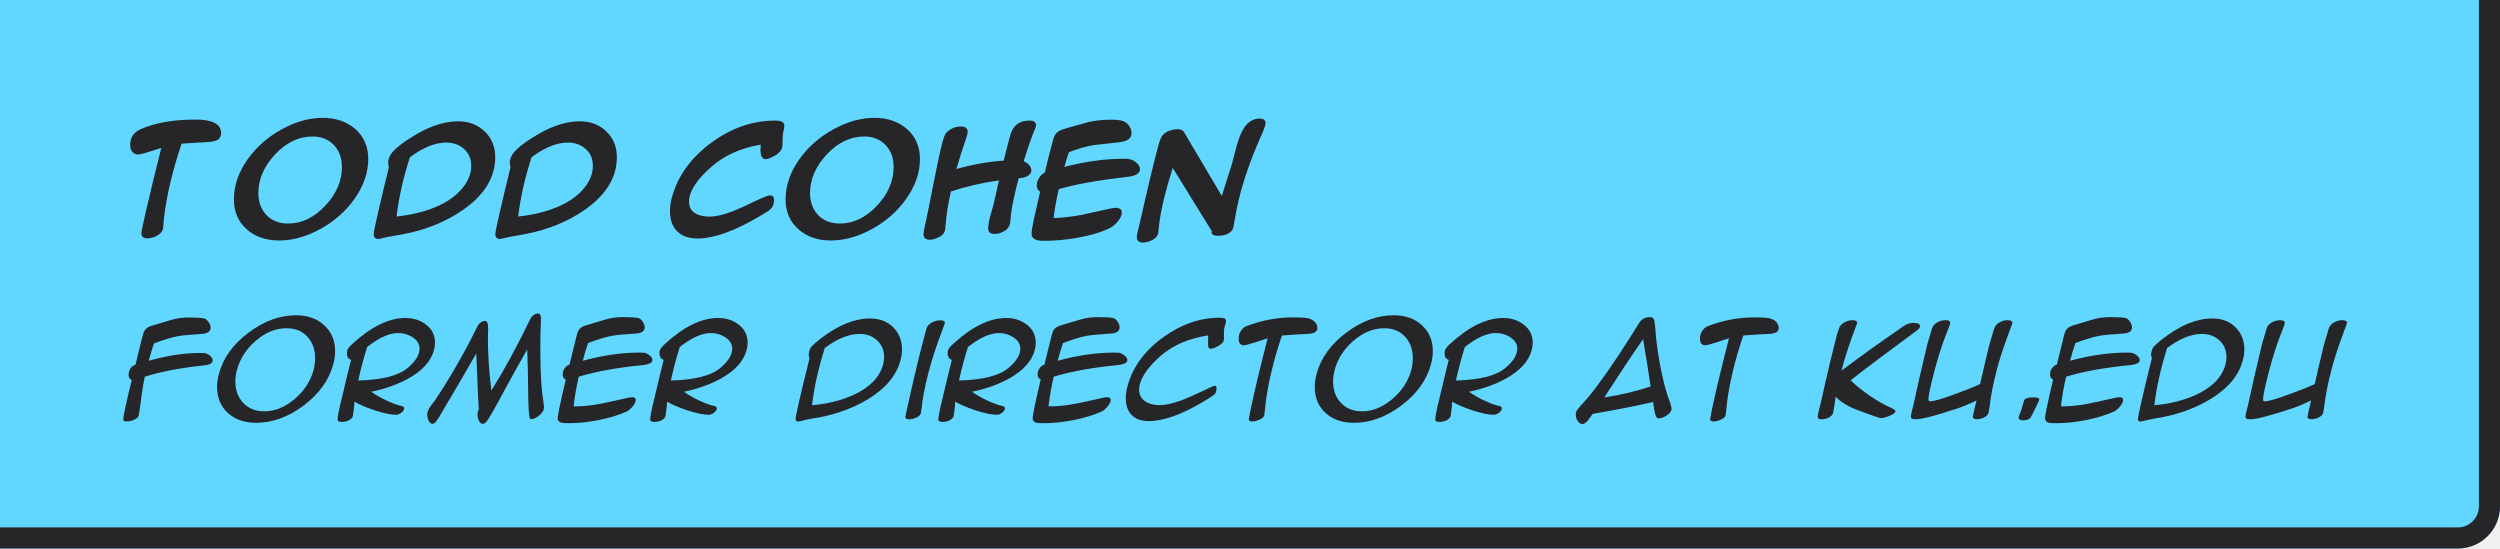
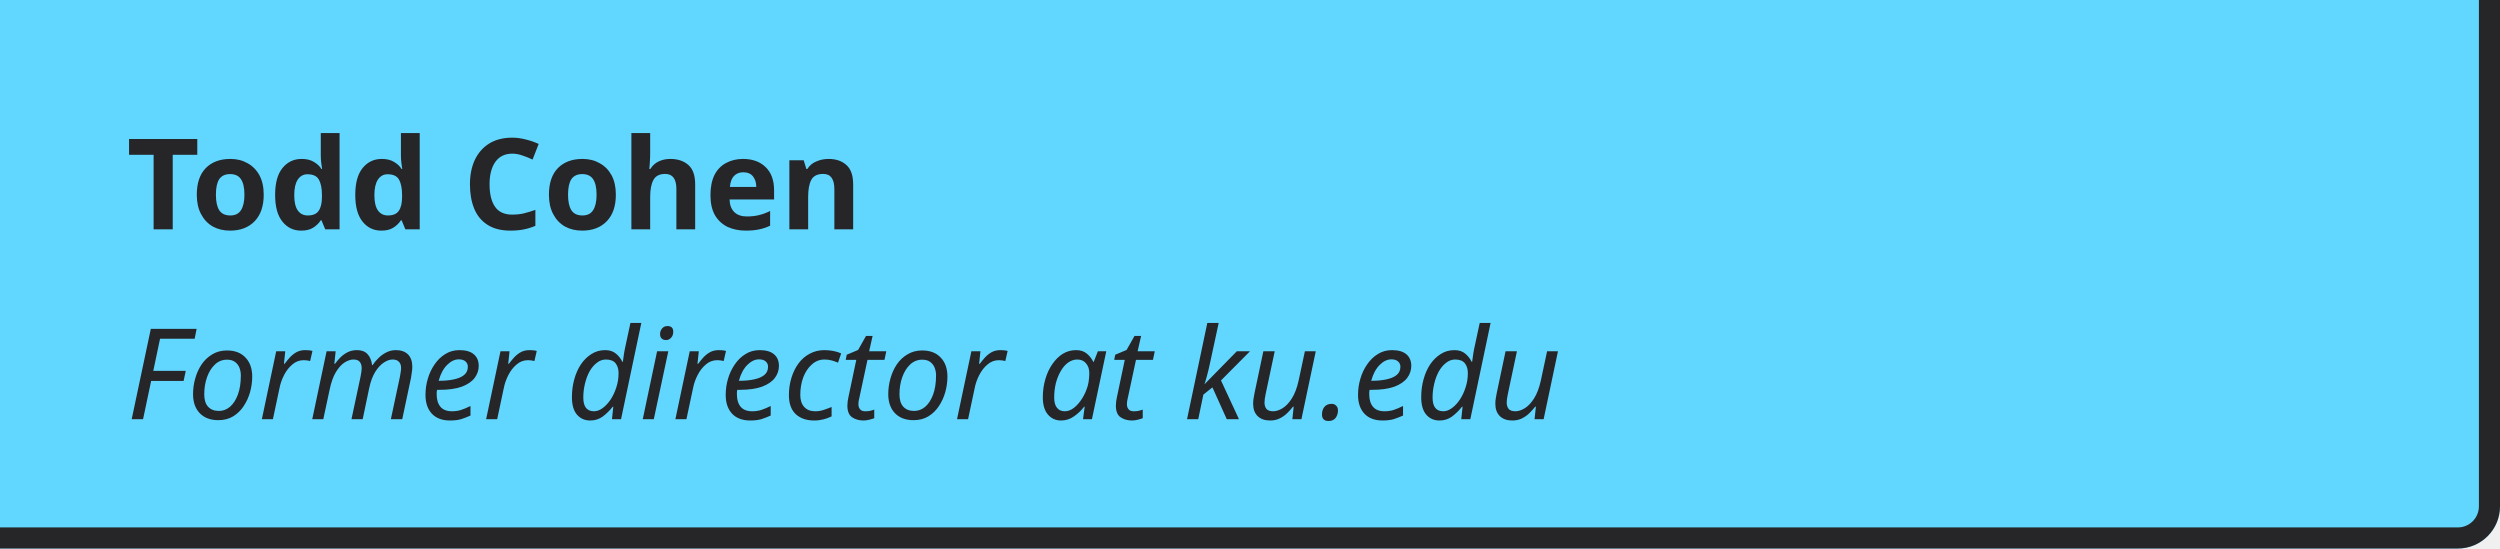
<svg xmlns="http://www.w3.org/2000/svg" width="237" height="52" viewBox="0 0 237 52" fill="none">
  <mask id="path-1-inside-1_784_5213" fill="white">
    <path d="M0 0H237V48C237 50.209 235.209 52 233 52H0V0Z" />
  </mask>
  <path d="M0 0H237V48C237 50.209 235.209 52 233 52H0V0Z" fill="#61D6FF" />
  <path d="M0 0H237H0ZM239 48C239 51.314 236.314 54 233 54H0V50H233C234.105 50 235 49.105 235 48H239ZM0 52V0V52ZM239 0V48C239 51.314 236.314 54 233 54V50C234.105 50 235 49.105 235 48V0H239Z" fill="#262629" mask="url(#path-1-inside-1_784_5213)" />
-   <path d="M20.965 12.637C20.965 12.832 20.895 13.008 20.754 13.164C20.59 13.336 20.234 13.438 19.688 13.469C18.648 13.523 17.824 13.574 17.215 13.621C16.355 16.168 15.801 18.508 15.551 20.641C15.52 20.984 15.488 21.332 15.457 21.684C15.371 21.996 15.141 22.238 14.766 22.41C14.484 22.535 14.223 22.598 13.98 22.598C13.598 22.598 13.406 22.438 13.406 22.117C13.406 21.93 13.566 21.156 13.887 19.797C14.324 17.914 14.793 15.988 15.293 14.02C14.02 14.441 13.289 14.652 13.102 14.652C12.859 14.652 12.668 14.559 12.527 14.371C12.402 14.207 12.34 13.996 12.34 13.738C12.34 13.043 12.668 12.547 13.324 12.25C14.684 11.641 16.426 11.336 18.551 11.336C20.16 11.336 20.965 11.77 20.965 12.637ZM26.461 22.797C25.242 22.797 24.234 22.457 23.438 21.777C22.594 21.059 22.172 20.102 22.172 18.906C22.172 17.594 22.609 16.32 23.484 15.086C24.305 13.938 25.371 13 26.684 12.273C28.004 11.539 29.309 11.172 30.598 11.172C31.816 11.172 32.828 11.512 33.633 12.191C34.484 12.918 34.91 13.879 34.91 15.074C34.91 16.379 34.469 17.648 33.586 18.883C32.766 20.039 31.695 20.98 30.375 21.707C29.055 22.434 27.75 22.797 26.461 22.797ZM32.414 15.836C32.414 14.984 32.16 14.289 31.652 13.75C31.145 13.211 30.469 12.941 29.625 12.941C28.32 12.941 27.137 13.508 26.074 14.641C25.02 15.773 24.492 16.996 24.492 18.309C24.492 19.16 24.75 19.855 25.266 20.395C25.781 20.926 26.465 21.191 27.316 21.191C28.613 21.191 29.793 20.621 30.855 19.48C31.895 18.363 32.414 17.148 32.414 15.836ZM35.895 22.656C35.582 22.656 35.426 22.504 35.426 22.199C35.426 22.027 35.566 21.336 35.848 20.125C36.082 19.086 36.422 17.66 36.867 15.848C36.82 15.723 36.797 15.586 36.797 15.438C36.797 15.078 36.938 14.734 37.219 14.406C37.547 14.023 38.082 13.598 38.824 13.129C39.48 12.707 40.086 12.375 40.641 12.133C41.633 11.711 42.562 11.5 43.43 11.5C44.438 11.5 45.273 11.816 45.938 12.449C46.609 13.082 46.945 13.898 46.945 14.898C46.945 16.82 45.926 18.488 43.887 19.902C42.254 21.035 40.348 21.805 38.168 22.211C37.84 22.266 37.359 22.352 36.727 22.469C36.211 22.594 35.934 22.656 35.895 22.656ZM38.859 14.91C38.227 16.855 37.805 18.727 37.594 20.523C38.93 20.383 40.121 20.102 41.168 19.68C42.488 19.148 43.457 18.43 44.074 17.523C44.473 16.938 44.672 16.34 44.672 15.73C44.672 15.059 44.445 14.523 43.992 14.125C43.547 13.719 42.984 13.516 42.305 13.516C41.25 13.516 40.102 13.98 38.859 14.91ZM47.426 22.656C47.113 22.656 46.957 22.504 46.957 22.199C46.957 22.027 47.098 21.336 47.379 20.125C47.613 19.086 47.953 17.66 48.398 15.848C48.352 15.723 48.328 15.586 48.328 15.438C48.328 15.078 48.469 14.734 48.75 14.406C49.078 14.023 49.613 13.598 50.355 13.129C51.012 12.707 51.617 12.375 52.172 12.133C53.164 11.711 54.094 11.5 54.961 11.5C55.969 11.5 56.805 11.816 57.469 12.449C58.141 13.082 58.477 13.898 58.477 14.898C58.477 16.82 57.457 18.488 55.418 19.902C53.785 21.035 51.879 21.805 49.699 22.211C49.371 22.266 48.891 22.352 48.258 22.469C47.742 22.594 47.465 22.656 47.426 22.656ZM50.391 14.91C49.758 16.855 49.336 18.727 49.125 20.523C50.461 20.383 51.652 20.102 52.699 19.68C54.02 19.148 54.988 18.43 55.605 17.523C56.004 16.938 56.203 16.34 56.203 15.73C56.203 15.059 55.977 14.523 55.523 14.125C55.078 13.719 54.516 13.516 53.836 13.516C52.781 13.516 51.633 13.98 50.391 14.91ZM74.18 13.738C74.18 14.137 73.938 14.477 73.453 14.758C73.078 14.977 72.785 15.086 72.574 15.086C72.254 15.086 72.094 14.789 72.094 14.195C72.094 14.125 72.102 13.965 72.117 13.715C70.234 14.027 68.676 14.727 67.441 15.812C66.027 17.047 65.32 18.152 65.32 19.129C65.32 19.629 65.531 20 65.953 20.242C66.289 20.438 66.727 20.535 67.266 20.535C67.844 20.535 68.586 20.363 69.492 20.02C69.953 19.84 70.676 19.512 71.66 19.035C72.394 18.691 72.84 18.52 72.996 18.52C73.254 18.52 73.383 18.672 73.383 18.977C73.383 19.359 73.231 19.68 72.926 19.938C72.863 19.992 72.547 20.188 71.977 20.523C69.625 21.914 67.672 22.609 66.117 22.609C65.289 22.609 64.648 22.383 64.195 21.93C63.742 21.477 63.516 20.84 63.516 20.02C63.516 19.582 63.574 19.148 63.691 18.719C64.254 16.68 65.5 14.949 67.43 13.527C69.336 12.129 71.356 11.43 73.488 11.43C74.066 11.43 74.356 11.594 74.356 11.922C74.356 11.992 74.312 12.238 74.227 12.66C74.195 12.801 74.18 13.16 74.18 13.738ZM78.762 22.797C77.543 22.797 76.535 22.457 75.738 21.777C74.894 21.059 74.473 20.102 74.473 18.906C74.473 17.594 74.91 16.32 75.785 15.086C76.606 13.938 77.672 13 78.984 12.273C80.305 11.539 81.609 11.172 82.898 11.172C84.117 11.172 85.129 11.512 85.934 12.191C86.785 12.918 87.211 13.879 87.211 15.074C87.211 16.379 86.769 17.648 85.887 18.883C85.066 20.039 83.996 20.98 82.676 21.707C81.356 22.434 80.051 22.797 78.762 22.797ZM84.715 15.836C84.715 14.984 84.461 14.289 83.953 13.75C83.445 13.211 82.769 12.941 81.926 12.941C80.621 12.941 79.438 13.508 78.375 14.641C77.32 15.773 76.793 16.996 76.793 18.309C76.793 19.16 77.051 19.855 77.566 20.395C78.082 20.926 78.766 21.191 79.617 21.191C80.914 21.191 82.094 20.621 83.156 19.48C84.195 18.363 84.715 17.148 84.715 15.836ZM97.043 15.285C97.527 15.512 97.769 15.801 97.769 16.152C97.769 16.402 97.625 16.594 97.336 16.727C97.125 16.828 96.871 16.883 96.574 16.891C96.207 18.273 95.973 19.348 95.871 20.113C95.832 20.473 95.793 20.828 95.754 21.18C95.668 21.539 95.445 21.805 95.086 21.977C94.836 22.109 94.57 22.176 94.289 22.176C93.883 22.176 93.68 22.008 93.68 21.672C93.68 21.359 93.742 20.973 93.867 20.512C93.977 20.129 94.086 19.746 94.195 19.363C94.305 18.863 94.473 18.109 94.699 17.102C93.051 17.336 91.531 17.688 90.141 18.156C89.883 19.312 89.719 20.355 89.648 21.285C89.625 21.66 89.578 21.914 89.508 22.047C89.406 22.242 89.207 22.402 88.91 22.527C88.621 22.66 88.363 22.727 88.137 22.727C87.746 22.727 87.551 22.547 87.551 22.188C87.551 22.062 87.586 21.84 87.656 21.52C87.828 20.777 88.102 19.434 88.477 17.488C88.805 15.785 89.094 14.449 89.344 13.48C89.445 13.113 89.531 12.867 89.602 12.742C89.719 12.539 89.914 12.363 90.188 12.215C90.469 12.066 90.773 11.992 91.102 11.992C91.523 11.992 91.734 12.156 91.734 12.484C91.734 12.641 91.672 12.895 91.547 13.246C91.227 14.145 90.934 15.07 90.668 16.023C92.207 15.586 93.703 15.32 95.156 15.227C95.281 14.648 95.504 13.789 95.824 12.648C96.106 11.836 96.695 11.43 97.594 11.43C98.008 11.43 98.215 11.582 98.215 11.887C98.215 11.934 98.207 11.988 98.191 12.051C97.84 12.855 97.457 13.934 97.043 15.285ZM100.371 17.934C100.152 18.871 99.988 19.781 99.879 20.664C100.66 20.656 101.562 20.555 102.586 20.359C103.477 20.164 104.367 19.969 105.258 19.773C105.477 19.727 105.637 19.703 105.738 19.703C106.145 19.703 106.348 19.852 106.348 20.148C106.348 20.391 106.227 20.664 105.984 20.969C105.742 21.266 105.504 21.473 105.27 21.59C104.449 22.004 103.41 22.32 102.152 22.539C101.059 22.734 99.977 22.832 98.906 22.832C98.164 22.832 97.793 22.605 97.793 22.152C97.793 21.941 97.871 21.457 98.027 20.699C98.152 20.113 98.344 19.273 98.602 18.18C98.391 18.039 98.285 17.836 98.285 17.57C98.285 17.336 98.359 17.102 98.508 16.867C98.656 16.625 98.836 16.457 99.047 16.363C99.195 15.699 99.438 14.738 99.773 13.48C99.852 13.176 99.918 12.973 99.973 12.871C100.059 12.691 100.203 12.539 100.406 12.414C100.523 12.344 100.781 12.25 101.18 12.133C102.328 11.805 103 11.617 103.195 11.57C103.844 11.422 104.543 11.348 105.293 11.348C105.793 11.348 106.16 11.383 106.395 11.453C106.637 11.516 106.844 11.664 107.016 11.898C107.188 12.125 107.273 12.359 107.273 12.602C107.273 13.102 106.898 13.395 106.148 13.48C105.344 13.566 104.535 13.656 103.723 13.75C103.02 13.859 102.223 14.086 101.332 14.43C101.176 14.875 101.031 15.34 100.898 15.824C102.883 15.309 104.742 15.051 106.477 15.051C106.781 15.051 106.996 15.066 107.121 15.098C107.316 15.145 107.508 15.242 107.695 15.391C107.945 15.594 108.07 15.805 108.07 16.023C108.07 16.086 108.066 16.137 108.059 16.176C107.949 16.496 107.566 16.691 106.91 16.762C104.066 17.09 101.887 17.48 100.371 17.934ZM115.465 22.352C115.059 22.352 114.855 22.238 114.855 22.012C114.855 21.98 114.863 21.949 114.879 21.918L111.176 15.918C110.512 17.988 110.09 19.719 109.91 21.109C109.871 21.445 109.832 21.785 109.793 22.129C109.707 22.434 109.477 22.664 109.102 22.82C108.836 22.938 108.586 22.996 108.352 22.996C107.961 22.996 107.766 22.816 107.766 22.457C107.766 22.34 107.809 22.117 107.895 21.789C107.949 21.547 108.008 21.309 108.07 21.074C108.719 18.16 109.285 15.785 109.77 13.949C109.91 13.426 110.039 13.078 110.156 12.906C110.344 12.625 110.656 12.43 111.094 12.32C111.289 12.273 111.469 12.25 111.633 12.25C111.938 12.25 112.141 12.34 112.242 12.52L115.828 18.578C115.852 18.523 116.164 17.535 116.766 15.613C116.922 15.02 117.078 14.426 117.234 13.832C117.453 13.043 117.703 12.449 117.984 12.051C118.367 11.512 118.844 11.242 119.414 11.242C119.789 11.242 119.977 11.387 119.977 11.676C119.977 11.84 119.855 12.195 119.613 12.742C118.277 15.711 117.418 18.445 117.035 20.945C116.973 21.359 116.91 21.625 116.848 21.742C116.746 21.953 116.539 22.117 116.227 22.234C116.008 22.312 115.754 22.352 115.465 22.352ZM13.723 35.711C13.621 36.164 13.52 36.77 13.418 37.527C13.309 38.402 13.223 39.004 13.16 39.332L13.148 39.379C13.117 39.551 12.961 39.695 12.68 39.812C12.445 39.906 12.227 39.953 12.023 39.953C11.789 39.953 11.676 39.879 11.684 39.73C11.707 39.363 11.977 38.125 12.492 36.016C12.289 35.953 12.188 35.785 12.188 35.512C12.188 35.309 12.246 35.117 12.363 34.938C12.488 34.75 12.648 34.633 12.844 34.586C12.969 34.047 13.164 33.242 13.43 32.172C13.539 31.773 13.598 31.566 13.605 31.551C13.691 31.324 13.828 31.152 14.016 31.035C14.141 30.957 14.355 30.879 14.66 30.801C15.184 30.645 15.703 30.488 16.219 30.332C16.734 30.176 17.281 30.098 17.859 30.098C18.57 30.098 19.059 30.125 19.324 30.18C19.48 30.211 19.625 30.32 19.758 30.508C19.898 30.695 19.969 30.879 19.969 31.059C19.969 31.418 19.684 31.617 19.113 31.656C18.027 31.727 17.281 31.797 16.875 31.867C16.281 31.977 15.52 32.207 14.59 32.559C14.41 33.121 14.246 33.668 14.098 34.199C15.848 33.707 17.477 33.461 18.984 33.461C19.188 33.461 19.324 33.465 19.395 33.473C19.566 33.496 19.742 33.582 19.922 33.73C20.117 33.902 20.191 34.074 20.145 34.246C20.129 34.309 20.098 34.363 20.051 34.41C19.949 34.527 19.703 34.605 19.312 34.645C17.117 34.871 15.254 35.227 13.723 35.711ZM31.594 34.527C31.188 36.043 30.242 37.355 28.758 38.465C27.305 39.543 25.812 40.082 24.281 40.082C23.172 40.082 22.277 39.77 21.598 39.145C20.918 38.52 20.578 37.699 20.578 36.684C20.578 36.285 20.637 35.871 20.754 35.441C21.16 33.926 22.105 32.617 23.59 31.516C25.043 30.43 26.531 29.887 28.055 29.887C29.164 29.887 30.059 30.203 30.738 30.836C31.426 31.461 31.77 32.281 31.77 33.297C31.77 33.695 31.711 34.105 31.594 34.527ZM29.73 35.066C29.824 34.699 29.871 34.332 29.871 33.965C29.871 33.152 29.637 32.48 29.168 31.949C28.676 31.395 28.004 31.117 27.152 31.117C26.121 31.117 25.141 31.523 24.211 32.336C23.328 33.109 22.746 34.02 22.465 35.066C22.363 35.434 22.312 35.793 22.312 36.145C22.312 36.965 22.551 37.637 23.027 38.16C23.535 38.715 24.211 38.992 25.055 38.992C26.078 38.992 27.055 38.59 27.984 37.785C28.867 37.012 29.449 36.105 29.73 35.066ZM38.309 38.77C38.27 38.918 38.168 39.047 38.004 39.156C37.848 39.266 37.695 39.32 37.547 39.32C37.047 39.32 36.359 39.176 35.484 38.887C34.688 38.621 34.062 38.352 33.609 38.078C33.594 38.406 33.543 38.855 33.457 39.426C33.41 39.613 33.262 39.762 33.012 39.871C32.816 39.957 32.617 40 32.414 40C32.133 40 31.996 39.922 32.004 39.766C32.012 39.508 32.086 39.074 32.227 38.465C32.336 38.02 32.445 37.57 32.555 37.117C32.781 36.133 33.023 35.129 33.281 34.105C33.016 34.043 32.883 33.828 32.883 33.461C32.883 33.391 32.891 33.32 32.906 33.25C32.953 33.07 33.113 32.859 33.387 32.617C35.176 30.969 36.859 30.145 38.438 30.145C39.203 30.145 39.859 30.359 40.406 30.789C40.961 31.219 41.238 31.785 41.238 32.488C41.238 32.707 41.207 32.938 41.145 33.18C40.863 34.242 40.043 35.148 38.684 35.898C37.691 36.445 36.527 36.859 35.191 37.141C35.684 37.477 36.188 37.762 36.703 37.996C37.102 38.184 37.449 38.32 37.746 38.406C37.871 38.438 38 38.469 38.133 38.5C38.281 38.555 38.34 38.645 38.309 38.77ZM39.773 33.062C39.773 32.609 39.547 32.242 39.094 31.961C38.695 31.703 38.246 31.574 37.746 31.574C36.902 31.574 35.922 32.016 34.805 32.898C34.477 33.938 34.195 34.996 33.961 36.074C36.219 36.012 37.777 35.617 38.637 34.891C39.395 34.258 39.773 33.648 39.773 33.062ZM50.379 39.73C50.293 39.73 50.238 39.691 50.215 39.613C50.129 39.348 50.078 38.375 50.062 36.695C50.062 35.75 50.035 34.562 49.98 33.133C49.23 34.438 48.543 35.668 47.918 36.824C46.926 38.684 46.328 39.73 46.125 39.965C46 40.105 45.883 40.176 45.773 40.176C45.617 40.176 45.492 40.074 45.398 39.871C45.312 39.691 45.27 39.492 45.27 39.273C45.27 39.109 45.309 38.961 45.387 38.828C45.348 38.297 45.27 36.523 45.152 33.508C43.926 35.648 42.852 37.484 41.93 39.016C41.812 39.242 41.617 39.559 41.344 39.965C41.219 40.105 41.105 40.176 41.004 40.176C40.848 40.176 40.723 40.07 40.629 39.859C40.543 39.68 40.5 39.48 40.5 39.262C40.5 39.066 40.605 38.816 40.816 38.512C40.988 38.277 41.16 38.043 41.332 37.809C41.77 37.16 42.254 36.391 42.785 35.5C43.723 33.922 44.531 32.434 45.211 31.035C45.406 30.629 45.668 30.426 45.996 30.426C46.184 30.426 46.277 30.656 46.277 31.117C46.277 31.219 46.273 31.352 46.266 31.516C46.258 31.672 46.254 31.766 46.254 31.797C46.238 33.383 46.348 35.125 46.582 37.023C47.855 34.969 49.07 32.738 50.227 30.332C50.422 29.926 50.684 29.723 51.012 29.723C51.16 29.723 51.246 29.828 51.27 30.039C51.285 30.234 51.285 30.488 51.27 30.801C51.246 31.316 51.234 31.578 51.234 31.586C51.195 34.102 51.254 36.031 51.41 37.375C51.457 37.641 51.512 38.047 51.574 38.594C51.59 38.828 51.453 39.078 51.164 39.344C50.875 39.602 50.613 39.73 50.379 39.73ZM54.867 35.711C54.641 36.68 54.477 37.617 54.375 38.523H54.48C55.207 38.531 56.039 38.445 56.977 38.266C57.352 38.195 58.199 38.012 59.52 37.715C59.684 37.676 59.816 37.656 59.918 37.656C60.152 37.656 60.27 37.742 60.27 37.914C60.27 38.094 60.168 38.305 59.965 38.547C59.77 38.781 59.582 38.938 59.402 39.016C58.66 39.352 57.758 39.625 56.695 39.836C55.719 40.023 54.824 40.117 54.012 40.117C53.621 40.117 53.391 40.109 53.32 40.094C53.07 40.055 52.922 39.938 52.875 39.742C52.828 39.547 53.082 38.293 53.637 35.98C53.441 35.902 53.344 35.734 53.344 35.477C53.344 35.281 53.402 35.098 53.52 34.926C53.637 34.754 53.789 34.633 53.977 34.562H53.988C54.129 33.961 54.352 33.059 54.656 31.855C54.727 31.598 54.777 31.441 54.809 31.387C54.879 31.23 55 31.102 55.172 31C55.297 30.922 55.508 30.844 55.805 30.766C56.328 30.609 56.852 30.453 57.375 30.297C57.898 30.141 58.441 30.062 59.004 30.062C59.723 30.062 60.215 30.09 60.48 30.145C60.637 30.176 60.781 30.285 60.914 30.473C61.047 30.66 61.113 30.848 61.113 31.035C61.113 31.395 60.832 31.59 60.27 31.621C59.184 31.691 58.438 31.762 58.031 31.832C57.438 31.941 56.676 32.172 55.746 32.523C55.582 33.008 55.414 33.566 55.242 34.199C57.148 33.684 58.93 33.426 60.586 33.426C60.797 33.426 60.941 33.43 61.02 33.438C61.199 33.453 61.391 33.543 61.594 33.707C61.797 33.871 61.879 34.039 61.84 34.211C61.777 34.422 61.484 34.555 60.961 34.609C58.531 34.844 56.5 35.211 54.867 35.711ZM67.945 38.77C67.906 38.918 67.805 39.047 67.641 39.156C67.484 39.266 67.332 39.32 67.184 39.32C66.684 39.32 65.996 39.176 65.121 38.887C64.324 38.621 63.699 38.352 63.246 38.078C63.23 38.406 63.18 38.855 63.094 39.426C63.047 39.613 62.898 39.762 62.648 39.871C62.453 39.957 62.254 40 62.051 40C61.77 40 61.633 39.922 61.641 39.766C61.648 39.508 61.723 39.074 61.863 38.465C61.973 38.02 62.082 37.57 62.191 37.117C62.418 36.133 62.66 35.129 62.918 34.105C62.652 34.043 62.52 33.828 62.52 33.461C62.52 33.391 62.527 33.32 62.543 33.25C62.59 33.07 62.75 32.859 63.023 32.617C64.812 30.969 66.496 30.145 68.074 30.145C68.84 30.145 69.496 30.359 70.043 30.789C70.598 31.219 70.875 31.785 70.875 32.488C70.875 32.707 70.844 32.938 70.781 33.18C70.5 34.242 69.68 35.148 68.32 35.898C67.328 36.445 66.164 36.859 64.828 37.141C65.32 37.477 65.824 37.762 66.34 37.996C66.738 38.184 67.086 38.32 67.383 38.406C67.508 38.438 67.637 38.469 67.769 38.5C67.918 38.555 67.977 38.645 67.945 38.77ZM69.41 33.062C69.41 32.609 69.184 32.242 68.731 31.961C68.332 31.703 67.883 31.574 67.383 31.574C66.539 31.574 65.559 32.016 64.441 32.898C64.113 33.938 63.832 34.996 63.598 36.074C65.856 36.012 67.414 35.617 68.273 34.891C69.031 34.258 69.41 33.648 69.41 33.062ZM75.668 39.965C75.512 39.965 75.43 39.895 75.422 39.754C75.398 39.543 75.84 37.605 76.746 33.941C76.652 33.77 76.644 33.551 76.723 33.285C76.769 33.09 76.863 32.922 77.004 32.781C77.144 32.633 77.398 32.414 77.766 32.125C79.422 30.836 80.992 30.191 82.477 30.191C83.383 30.191 84.113 30.469 84.668 31.023C85.231 31.578 85.512 32.285 85.512 33.145C85.512 33.48 85.461 33.824 85.359 34.176C84.977 35.613 83.945 36.84 82.266 37.855C80.93 38.66 79.402 39.23 77.684 39.566C77.394 39.605 76.957 39.684 76.371 39.801C75.957 39.91 75.723 39.965 75.668 39.965ZM76.981 38.418C78.449 38.285 79.754 37.961 80.894 37.445C82.449 36.734 83.391 35.77 83.719 34.551C83.781 34.309 83.812 34.07 83.812 33.836C83.812 33.203 83.594 32.684 83.156 32.277C82.719 31.863 82.164 31.656 81.492 31.656C80.477 31.656 79.375 32.102 78.188 32.992C77.57 34.969 77.168 36.777 76.981 38.418ZM87.293 39.191C87.246 39.355 87.086 39.496 86.812 39.613C86.586 39.707 86.383 39.754 86.203 39.754C85.938 39.754 85.812 39.668 85.828 39.496C85.828 39.488 85.918 39.074 86.098 38.254C86.676 35.645 87.199 33.473 87.668 31.738C87.699 31.598 87.758 31.387 87.844 31.105C87.93 30.871 88.113 30.684 88.394 30.543C88.629 30.426 88.875 30.367 89.133 30.367C89.477 30.367 89.617 30.473 89.555 30.684C89.422 31.035 89.227 31.566 88.969 32.277C88.234 34.332 87.727 36.254 87.445 38.043C87.43 38.301 87.379 38.684 87.293 39.191ZM95.262 38.77C95.223 38.918 95.121 39.047 94.957 39.156C94.801 39.266 94.648 39.32 94.5 39.32C94 39.32 93.312 39.176 92.438 38.887C91.641 38.621 91.016 38.352 90.562 38.078C90.547 38.406 90.496 38.855 90.41 39.426C90.363 39.613 90.215 39.762 89.965 39.871C89.769 39.957 89.57 40 89.367 40C89.086 40 88.949 39.922 88.957 39.766C88.965 39.508 89.039 39.074 89.18 38.465C89.289 38.02 89.398 37.57 89.508 37.117C89.734 36.133 89.977 35.129 90.234 34.105C89.969 34.043 89.836 33.828 89.836 33.461C89.836 33.391 89.844 33.32 89.859 33.25C89.906 33.07 90.066 32.859 90.34 32.617C92.129 30.969 93.812 30.145 95.391 30.145C96.156 30.145 96.812 30.359 97.359 30.789C97.914 31.219 98.191 31.785 98.191 32.488C98.191 32.707 98.16 32.938 98.098 33.18C97.816 34.242 96.996 35.148 95.637 35.898C94.644 36.445 93.481 36.859 92.144 37.141C92.637 37.477 93.141 37.762 93.656 37.996C94.055 38.184 94.402 38.32 94.699 38.406C94.824 38.438 94.953 38.469 95.086 38.5C95.234 38.555 95.293 38.645 95.262 38.77ZM96.727 33.062C96.727 32.609 96.5 32.242 96.047 31.961C95.648 31.703 95.199 31.574 94.699 31.574C93.856 31.574 92.875 32.016 91.758 32.898C91.43 33.938 91.148 34.996 90.914 36.074C93.172 36.012 94.731 35.617 95.59 34.891C96.348 34.258 96.727 33.648 96.727 33.062ZM99.891 35.711C99.664 36.68 99.5 37.617 99.398 38.523H99.504C100.23 38.531 101.062 38.445 102 38.266C102.375 38.195 103.223 38.012 104.543 37.715C104.707 37.676 104.84 37.656 104.941 37.656C105.176 37.656 105.293 37.742 105.293 37.914C105.293 38.094 105.191 38.305 104.988 38.547C104.793 38.781 104.605 38.938 104.426 39.016C103.684 39.352 102.781 39.625 101.719 39.836C100.742 40.023 99.848 40.117 99.035 40.117C98.644 40.117 98.414 40.109 98.344 40.094C98.094 40.055 97.945 39.938 97.898 39.742C97.852 39.547 98.106 38.293 98.66 35.98C98.465 35.902 98.367 35.734 98.367 35.477C98.367 35.281 98.426 35.098 98.543 34.926C98.66 34.754 98.812 34.633 99 34.562H99.012C99.152 33.961 99.375 33.059 99.68 31.855C99.75 31.598 99.801 31.441 99.832 31.387C99.902 31.23 100.023 31.102 100.195 31C100.32 30.922 100.531 30.844 100.828 30.766C101.352 30.609 101.875 30.453 102.398 30.297C102.922 30.141 103.465 30.062 104.027 30.062C104.746 30.062 105.238 30.09 105.504 30.145C105.66 30.176 105.805 30.285 105.938 30.473C106.07 30.66 106.137 30.848 106.137 31.035C106.137 31.395 105.855 31.59 105.293 31.621C104.207 31.691 103.461 31.762 103.055 31.832C102.461 31.941 101.699 32.172 100.77 32.523C100.605 33.008 100.438 33.566 100.266 34.199C102.172 33.684 103.953 33.426 105.609 33.426C105.82 33.426 105.965 33.43 106.043 33.438C106.223 33.453 106.414 33.543 106.617 33.707C106.82 33.871 106.902 34.039 106.863 34.211C106.801 34.422 106.508 34.555 105.984 34.609C103.555 34.844 101.523 35.211 99.891 35.711ZM115.277 37.152C115.246 37.262 115.191 37.348 115.113 37.41C114.941 37.543 114.617 37.754 114.141 38.043C112.055 39.293 110.309 39.918 108.902 39.918C108.176 39.918 107.625 39.715 107.25 39.309C106.898 38.926 106.723 38.406 106.723 37.75C106.723 37.391 106.777 37.012 106.887 36.613C107.371 34.801 108.5 33.254 110.273 31.973C111.984 30.738 113.762 30.121 115.605 30.121C115.832 30.121 115.996 30.145 116.098 30.191C116.223 30.262 116.254 30.414 116.191 30.648L116.086 31.012C116.039 31.184 116.02 31.422 116.027 31.727C116.043 32.031 116.035 32.227 116.004 32.312C115.965 32.461 115.789 32.625 115.477 32.805C115.172 32.977 114.938 33.062 114.773 33.062C114.656 33.062 114.582 33.004 114.551 32.887C114.527 32.762 114.52 32.582 114.527 32.348C114.543 32.051 114.547 31.867 114.539 31.797C112.695 32.07 111.176 32.73 109.98 33.777C108.926 34.715 108.285 35.598 108.059 36.426C108.012 36.605 107.988 36.777 107.988 36.941C107.988 37.418 108.184 37.789 108.574 38.055C108.926 38.289 109.383 38.406 109.945 38.406C110.484 38.406 111.184 38.25 112.043 37.938C112.566 37.734 113.238 37.438 114.059 37.047C114.723 36.727 115.086 36.566 115.148 36.566C115.336 36.566 115.379 36.762 115.277 37.152ZM121.523 31.809C120.727 34.176 120.207 36.352 119.965 38.336C119.957 38.57 119.918 38.922 119.848 39.391C119.801 39.547 119.637 39.684 119.355 39.801C119.121 39.902 118.914 39.953 118.734 39.953C118.492 39.953 118.375 39.875 118.383 39.719C118.383 39.68 118.453 39.324 118.594 38.652C118.93 37.051 119.457 34.855 120.176 32.066C120.098 32.09 119.703 32.219 118.992 32.453C118.398 32.641 118.043 32.734 117.926 32.734C117.59 32.734 117.422 32.52 117.422 32.09C117.422 31.832 117.492 31.594 117.633 31.375C117.773 31.148 117.961 30.992 118.195 30.906C119.648 30.359 121.109 30.086 122.578 30.086C123.266 30.086 123.73 30.113 123.973 30.168C124.48 30.285 124.781 30.547 124.875 30.953C124.891 31.055 124.891 31.141 124.875 31.211C124.852 31.289 124.809 31.363 124.746 31.434C124.621 31.566 124.34 31.641 123.902 31.656C123.379 31.672 122.586 31.723 121.523 31.809ZM135.656 34.527C135.25 36.043 134.305 37.355 132.82 38.465C131.367 39.543 129.875 40.082 128.344 40.082C127.234 40.082 126.34 39.77 125.66 39.145C124.98 38.52 124.641 37.699 124.641 36.684C124.641 36.285 124.699 35.871 124.816 35.441C125.223 33.926 126.168 32.617 127.652 31.516C129.105 30.43 130.594 29.887 132.117 29.887C133.227 29.887 134.121 30.203 134.801 30.836C135.488 31.461 135.832 32.281 135.832 33.297C135.832 33.695 135.773 34.105 135.656 34.527ZM133.793 35.066C133.887 34.699 133.934 34.332 133.934 33.965C133.934 33.152 133.699 32.48 133.23 31.949C132.738 31.395 132.066 31.117 131.215 31.117C130.184 31.117 129.203 31.523 128.273 32.336C127.391 33.109 126.809 34.02 126.527 35.066C126.426 35.434 126.375 35.793 126.375 36.145C126.375 36.965 126.613 37.637 127.09 38.16C127.598 38.715 128.273 38.992 129.117 38.992C130.141 38.992 131.117 38.59 132.047 37.785C132.93 37.012 133.512 36.105 133.793 35.066ZM142.371 38.77C142.332 38.918 142.23 39.047 142.066 39.156C141.91 39.266 141.758 39.32 141.609 39.32C141.109 39.32 140.422 39.176 139.547 38.887C138.75 38.621 138.125 38.352 137.672 38.078C137.656 38.406 137.605 38.855 137.52 39.426C137.473 39.613 137.324 39.762 137.074 39.871C136.879 39.957 136.68 40 136.477 40C136.195 40 136.059 39.922 136.066 39.766C136.074 39.508 136.148 39.074 136.289 38.465C136.398 38.02 136.508 37.57 136.617 37.117C136.844 36.133 137.086 35.129 137.344 34.105C137.078 34.043 136.945 33.828 136.945 33.461C136.945 33.391 136.953 33.32 136.969 33.25C137.016 33.07 137.176 32.859 137.449 32.617C139.238 30.969 140.922 30.145 142.5 30.145C143.266 30.145 143.922 30.359 144.469 30.789C145.023 31.219 145.301 31.785 145.301 32.488C145.301 32.707 145.27 32.938 145.207 33.18C144.926 34.242 144.105 35.148 142.746 35.898C141.754 36.445 140.59 36.859 139.254 37.141C139.746 37.477 140.25 37.762 140.766 37.996C141.164 38.184 141.512 38.32 141.809 38.406C141.934 38.438 142.062 38.469 142.195 38.5C142.344 38.555 142.402 38.645 142.371 38.77ZM143.836 33.062C143.836 32.609 143.609 32.242 143.156 31.961C142.758 31.703 142.309 31.574 141.809 31.574C140.965 31.574 139.984 32.016 138.867 32.898C138.539 33.938 138.258 34.996 138.023 36.074C140.281 36.012 141.84 35.617 142.699 34.891C143.457 34.258 143.836 33.648 143.836 33.062ZM158.461 38.84C158.406 39.043 158.246 39.23 157.98 39.402C157.715 39.574 157.48 39.66 157.277 39.66C157.152 39.66 157.066 39.617 157.02 39.531C156.941 39.383 156.875 39.156 156.82 38.852C156.789 38.602 156.754 38.355 156.715 38.113C155.176 38.465 153.266 38.84 150.984 39.238C150.844 39.434 150.703 39.629 150.562 39.824C150.359 40.074 150.176 40.199 150.012 40.199C149.832 40.199 149.68 40.098 149.555 39.895C149.438 39.715 149.379 39.512 149.379 39.285C149.379 39.215 149.387 39.148 149.402 39.086C149.434 38.969 149.594 38.746 149.883 38.418C150.086 38.191 150.289 37.969 150.492 37.75C151.57 36.453 152.926 34.52 154.559 31.949C154.738 31.668 155.004 31.242 155.355 30.672C155.59 30.266 155.945 30.062 156.422 30.062C156.648 30.062 156.781 30.164 156.82 30.367C156.867 30.562 156.902 30.82 156.926 31.141C156.957 31.602 156.977 31.859 156.984 31.914C157.219 34.055 157.586 35.918 158.086 37.504C158.164 37.73 158.246 37.957 158.332 38.184C158.441 38.52 158.484 38.738 158.461 38.84ZM156.48 36.637C156.332 35.637 156.094 34.141 155.766 32.148C155.266 32.859 154.645 33.777 153.902 34.902C152.879 36.473 152.273 37.398 152.086 37.68C153.656 37.438 155.121 37.09 156.48 36.637ZM165.258 31.809C164.461 34.176 163.941 36.352 163.699 38.336C163.691 38.57 163.652 38.922 163.582 39.391C163.535 39.547 163.371 39.684 163.09 39.801C162.855 39.902 162.648 39.953 162.469 39.953C162.227 39.953 162.109 39.875 162.117 39.719C162.117 39.68 162.188 39.324 162.328 38.652C162.664 37.051 163.191 34.855 163.91 32.066C163.832 32.09 163.438 32.219 162.727 32.453C162.133 32.641 161.777 32.734 161.66 32.734C161.324 32.734 161.156 32.52 161.156 32.09C161.156 31.832 161.227 31.594 161.367 31.375C161.508 31.148 161.695 30.992 161.93 30.906C163.383 30.359 164.844 30.086 166.312 30.086C167 30.086 167.465 30.113 167.707 30.168C168.215 30.285 168.516 30.547 168.609 30.953C168.625 31.055 168.625 31.141 168.609 31.211C168.586 31.289 168.543 31.363 168.48 31.434C168.355 31.566 168.074 31.641 167.637 31.656C167.113 31.672 166.32 31.723 165.258 31.809ZM182.004 31.012C181.973 31.129 181.758 31.324 181.359 31.598C180.672 32.105 179.641 32.871 178.266 33.895C177.195 34.691 176.254 35.41 175.441 36.051C176.41 36.988 177.559 37.801 178.887 38.488C179.043 38.559 179.199 38.629 179.355 38.699C179.598 38.824 179.707 38.926 179.684 39.004C179.645 39.16 179.438 39.309 179.062 39.449C178.742 39.574 178.492 39.637 178.312 39.637C178.18 39.637 177.402 39.367 175.98 38.828C175.176 38.523 174.52 38.117 174.012 37.609C173.98 37.961 173.906 38.465 173.789 39.121C173.742 39.316 173.59 39.477 173.332 39.602C173.121 39.703 172.906 39.754 172.688 39.754C172.43 39.754 172.309 39.668 172.324 39.496C172.332 39.34 172.371 39.129 172.441 38.863C172.496 38.645 172.551 38.43 172.605 38.219C173.199 35.531 173.719 33.344 174.164 31.656C174.203 31.531 174.262 31.352 174.34 31.117C174.426 30.875 174.605 30.684 174.879 30.543C175.121 30.418 175.367 30.355 175.617 30.355C175.961 30.355 176.102 30.465 176.039 30.684C175.914 31.012 175.73 31.508 175.488 32.172C175.137 33.156 174.836 34.125 174.586 35.078V35.102L174.609 35.113C176.516 33.684 178.277 32.418 179.895 31.316C180.066 31.191 180.234 31.07 180.398 30.953C180.617 30.805 180.805 30.711 180.961 30.672C181.094 30.633 181.242 30.613 181.406 30.613C181.875 30.613 182.074 30.746 182.004 31.012ZM188.52 39.121C188.465 39.316 188.305 39.477 188.039 39.602C187.828 39.695 187.613 39.742 187.395 39.742C187.137 39.742 187.016 39.66 187.031 39.496C187.039 39.387 187.152 38.875 187.371 37.961C186.684 38.305 186.031 38.574 185.414 38.77C183.438 39.418 182.191 39.742 181.676 39.742C181.488 39.742 181.371 39.734 181.324 39.719C181.199 39.688 181.141 39.613 181.148 39.496C181.156 39.355 181.191 39.164 181.254 38.922C181.301 38.727 181.352 38.531 181.406 38.336C181.672 37.062 182.109 35.152 182.719 32.605C182.812 32.27 182.961 31.77 183.164 31.105C183.25 30.863 183.43 30.672 183.703 30.531C183.938 30.414 184.188 30.355 184.453 30.355C184.734 30.355 184.875 30.438 184.875 30.602C184.875 30.688 184.809 30.898 184.676 31.234C184.59 31.461 184.5 31.688 184.406 31.914C184.031 32.93 183.715 33.922 183.457 34.891C183.027 36.508 182.812 37.5 182.812 37.867C182.812 37.984 182.871 38.043 182.988 38.043C183.324 38.043 184.098 37.82 185.309 37.375C186.301 37.016 187.102 36.695 187.711 36.414C187.898 35.57 188.195 34.309 188.602 32.629C188.695 32.293 188.848 31.785 189.059 31.105C189.145 30.871 189.32 30.684 189.586 30.543C189.82 30.418 190.066 30.355 190.324 30.355C190.676 30.355 190.82 30.465 190.758 30.684C190.625 31.035 190.43 31.566 190.172 32.277C189.812 33.277 189.523 34.195 189.305 35.031L189.223 35.371C189.027 36.098 188.852 36.941 188.695 37.902C188.672 38.176 188.613 38.582 188.52 39.121ZM193.312 37.902C193.289 38.004 193.168 38.273 192.949 38.711C192.738 39.148 192.59 39.434 192.504 39.566C192.395 39.754 192.156 39.848 191.789 39.848C191.508 39.848 191.367 39.758 191.367 39.578C191.367 39.531 191.383 39.469 191.414 39.391C191.5 39.211 191.586 38.973 191.672 38.676C191.773 38.316 191.844 38.082 191.883 37.973C191.953 37.77 192.254 37.668 192.785 37.668C193.184 37.668 193.359 37.746 193.312 37.902ZM195.867 35.711C195.641 36.68 195.477 37.617 195.375 38.523H195.48C196.207 38.531 197.039 38.445 197.977 38.266C198.352 38.195 199.199 38.012 200.52 37.715C200.684 37.676 200.816 37.656 200.918 37.656C201.152 37.656 201.27 37.742 201.27 37.914C201.27 38.094 201.168 38.305 200.965 38.547C200.77 38.781 200.582 38.938 200.402 39.016C199.66 39.352 198.758 39.625 197.695 39.836C196.719 40.023 195.824 40.117 195.012 40.117C194.621 40.117 194.391 40.109 194.32 40.094C194.07 40.055 193.922 39.938 193.875 39.742C193.828 39.547 194.082 38.293 194.637 35.98C194.441 35.902 194.344 35.734 194.344 35.477C194.344 35.281 194.402 35.098 194.52 34.926C194.637 34.754 194.789 34.633 194.977 34.562H194.988C195.129 33.961 195.352 33.059 195.656 31.855C195.727 31.598 195.777 31.441 195.809 31.387C195.879 31.23 196 31.102 196.172 31C196.297 30.922 196.508 30.844 196.805 30.766C197.328 30.609 197.852 30.453 198.375 30.297C198.898 30.141 199.441 30.062 200.004 30.062C200.723 30.062 201.215 30.09 201.48 30.145C201.637 30.176 201.781 30.285 201.914 30.473C202.047 30.66 202.113 30.848 202.113 31.035C202.113 31.395 201.832 31.59 201.27 31.621C200.184 31.691 199.438 31.762 199.031 31.832C198.438 31.941 197.676 32.172 196.746 32.523C196.582 33.008 196.414 33.566 196.242 34.199C198.148 33.684 199.93 33.426 201.586 33.426C201.797 33.426 201.941 33.43 202.02 33.438C202.199 33.453 202.391 33.543 202.594 33.707C202.797 33.871 202.879 34.039 202.84 34.211C202.777 34.422 202.484 34.555 201.961 34.609C199.531 34.844 197.5 35.211 195.867 35.711ZM202.922 39.965C202.766 39.965 202.684 39.895 202.676 39.754C202.652 39.543 203.094 37.605 204 33.941C203.906 33.77 203.898 33.551 203.977 33.285C204.023 33.09 204.117 32.922 204.258 32.781C204.398 32.633 204.652 32.414 205.02 32.125C206.676 30.836 208.246 30.191 209.73 30.191C210.637 30.191 211.367 30.469 211.922 31.023C212.484 31.578 212.766 32.285 212.766 33.145C212.766 33.48 212.715 33.824 212.613 34.176C212.23 35.613 211.199 36.84 209.52 37.855C208.184 38.66 206.656 39.23 204.938 39.566C204.648 39.605 204.211 39.684 203.625 39.801C203.211 39.91 202.977 39.965 202.922 39.965ZM204.234 38.418C205.703 38.285 207.008 37.961 208.148 37.445C209.703 36.734 210.645 35.77 210.973 34.551C211.035 34.309 211.066 34.07 211.066 33.836C211.066 33.203 210.848 32.684 210.41 32.277C209.973 31.863 209.418 31.656 208.746 31.656C207.73 31.656 206.629 32.102 205.441 32.992C204.824 34.969 204.422 36.777 204.234 38.418ZM220.242 39.121C220.188 39.316 220.027 39.477 219.762 39.602C219.551 39.695 219.336 39.742 219.117 39.742C218.859 39.742 218.738 39.66 218.754 39.496C218.762 39.387 218.875 38.875 219.094 37.961C218.406 38.305 217.754 38.574 217.137 38.77C215.16 39.418 213.914 39.742 213.398 39.742C213.211 39.742 213.094 39.734 213.047 39.719C212.922 39.688 212.863 39.613 212.871 39.496C212.879 39.355 212.914 39.164 212.977 38.922C213.023 38.727 213.074 38.531 213.129 38.336C213.395 37.062 213.832 35.152 214.441 32.605C214.535 32.27 214.684 31.77 214.887 31.105C214.973 30.863 215.152 30.672 215.426 30.531C215.66 30.414 215.91 30.355 216.176 30.355C216.457 30.355 216.598 30.438 216.598 30.602C216.598 30.688 216.531 30.898 216.398 31.234C216.312 31.461 216.223 31.688 216.129 31.914C215.754 32.93 215.438 33.922 215.18 34.891C214.75 36.508 214.535 37.5 214.535 37.867C214.535 37.984 214.594 38.043 214.711 38.043C215.047 38.043 215.82 37.82 217.031 37.375C218.023 37.016 218.824 36.695 219.434 36.414C219.621 35.57 219.918 34.309 220.324 32.629C220.418 32.293 220.57 31.785 220.781 31.105C220.867 30.871 221.043 30.684 221.309 30.543C221.543 30.418 221.789 30.355 222.047 30.355C222.398 30.355 222.543 30.465 222.48 30.684C222.348 31.035 222.152 31.566 221.895 32.277C221.535 33.277 221.246 34.195 221.027 35.031L220.945 35.371C220.75 36.098 220.574 36.941 220.418 37.902C220.395 38.176 220.336 38.582 220.242 39.121Z" fill="#262629" />
+   <text fill="#262629" xml:space="preserve" style="white-space: pre" font-family="Anime Ace" font-size="12" font-style="italic" letter-spacing="0em">
+     <tspan x="12" y="39.74">Former director at ku.edu</tspan>
+   </text>
+   <text fill="#262629" xml:space="preserve" style="white-space: pre" font-family="Anime Ace" font-size="12" font-weight="bold" letter-spacing="0em">
+     <tspan x="12" y="21.74">Todd Cohen
+ </tspan>
+   </text>
</svg>
